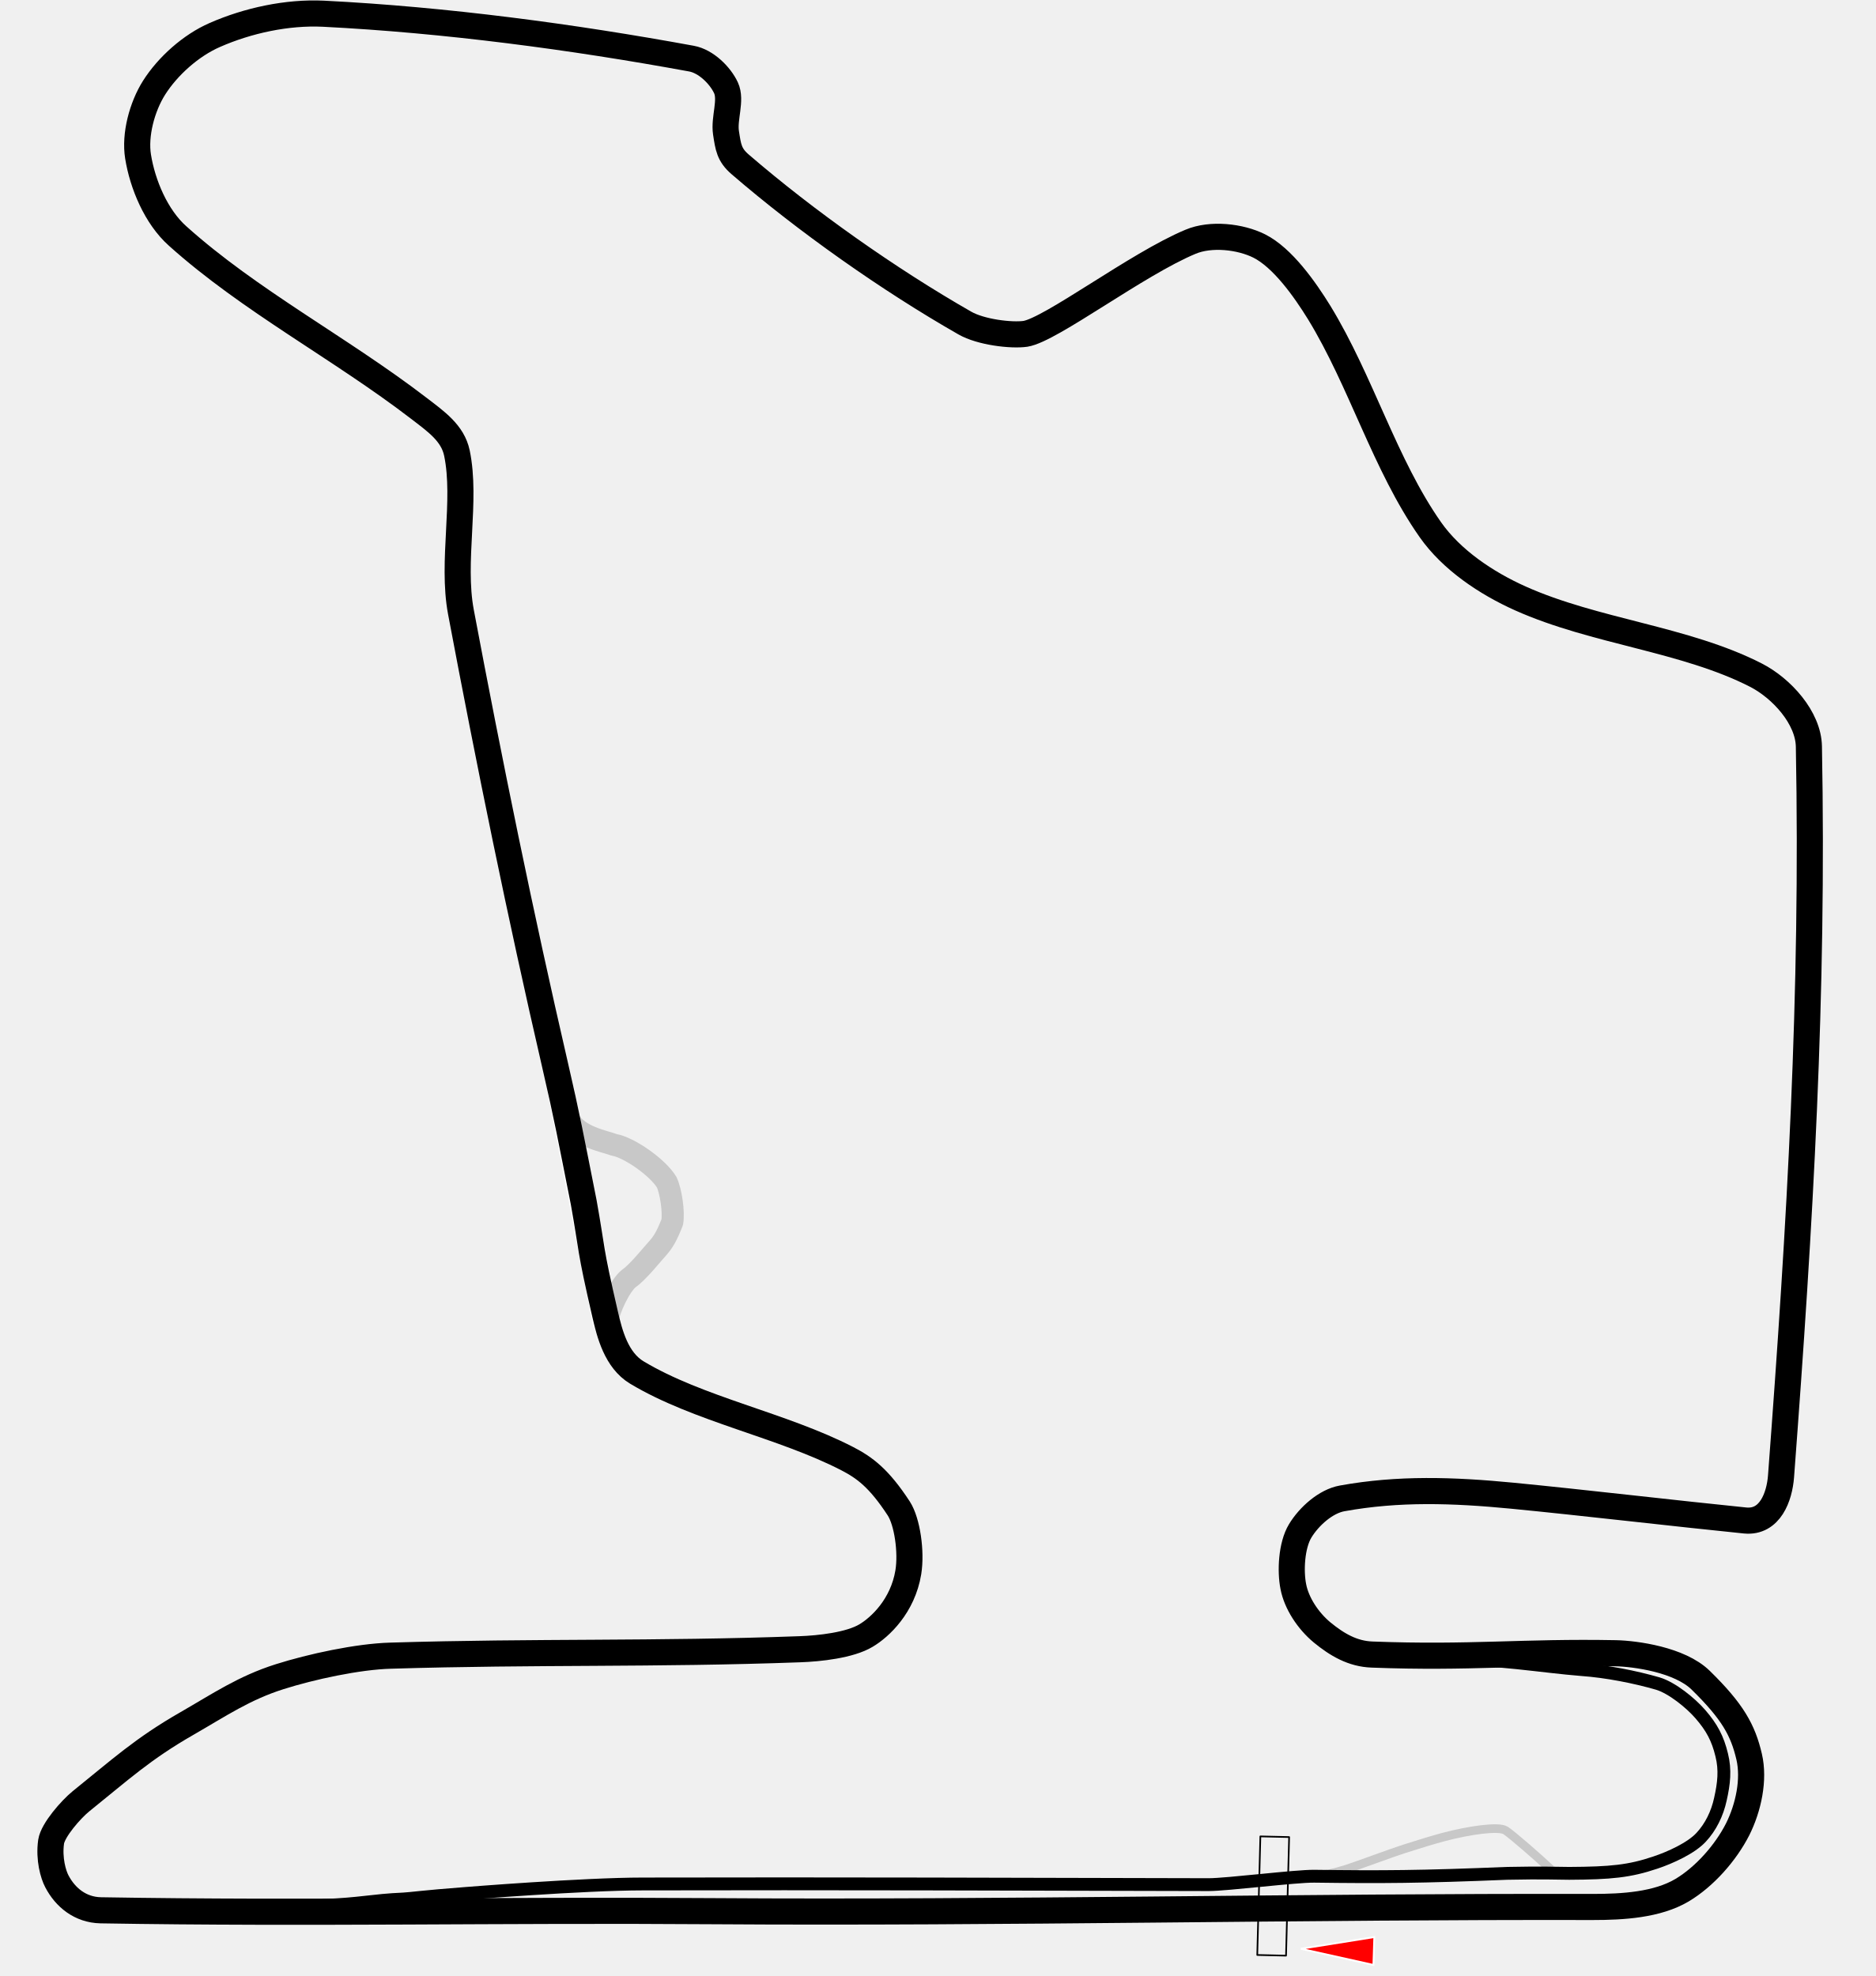
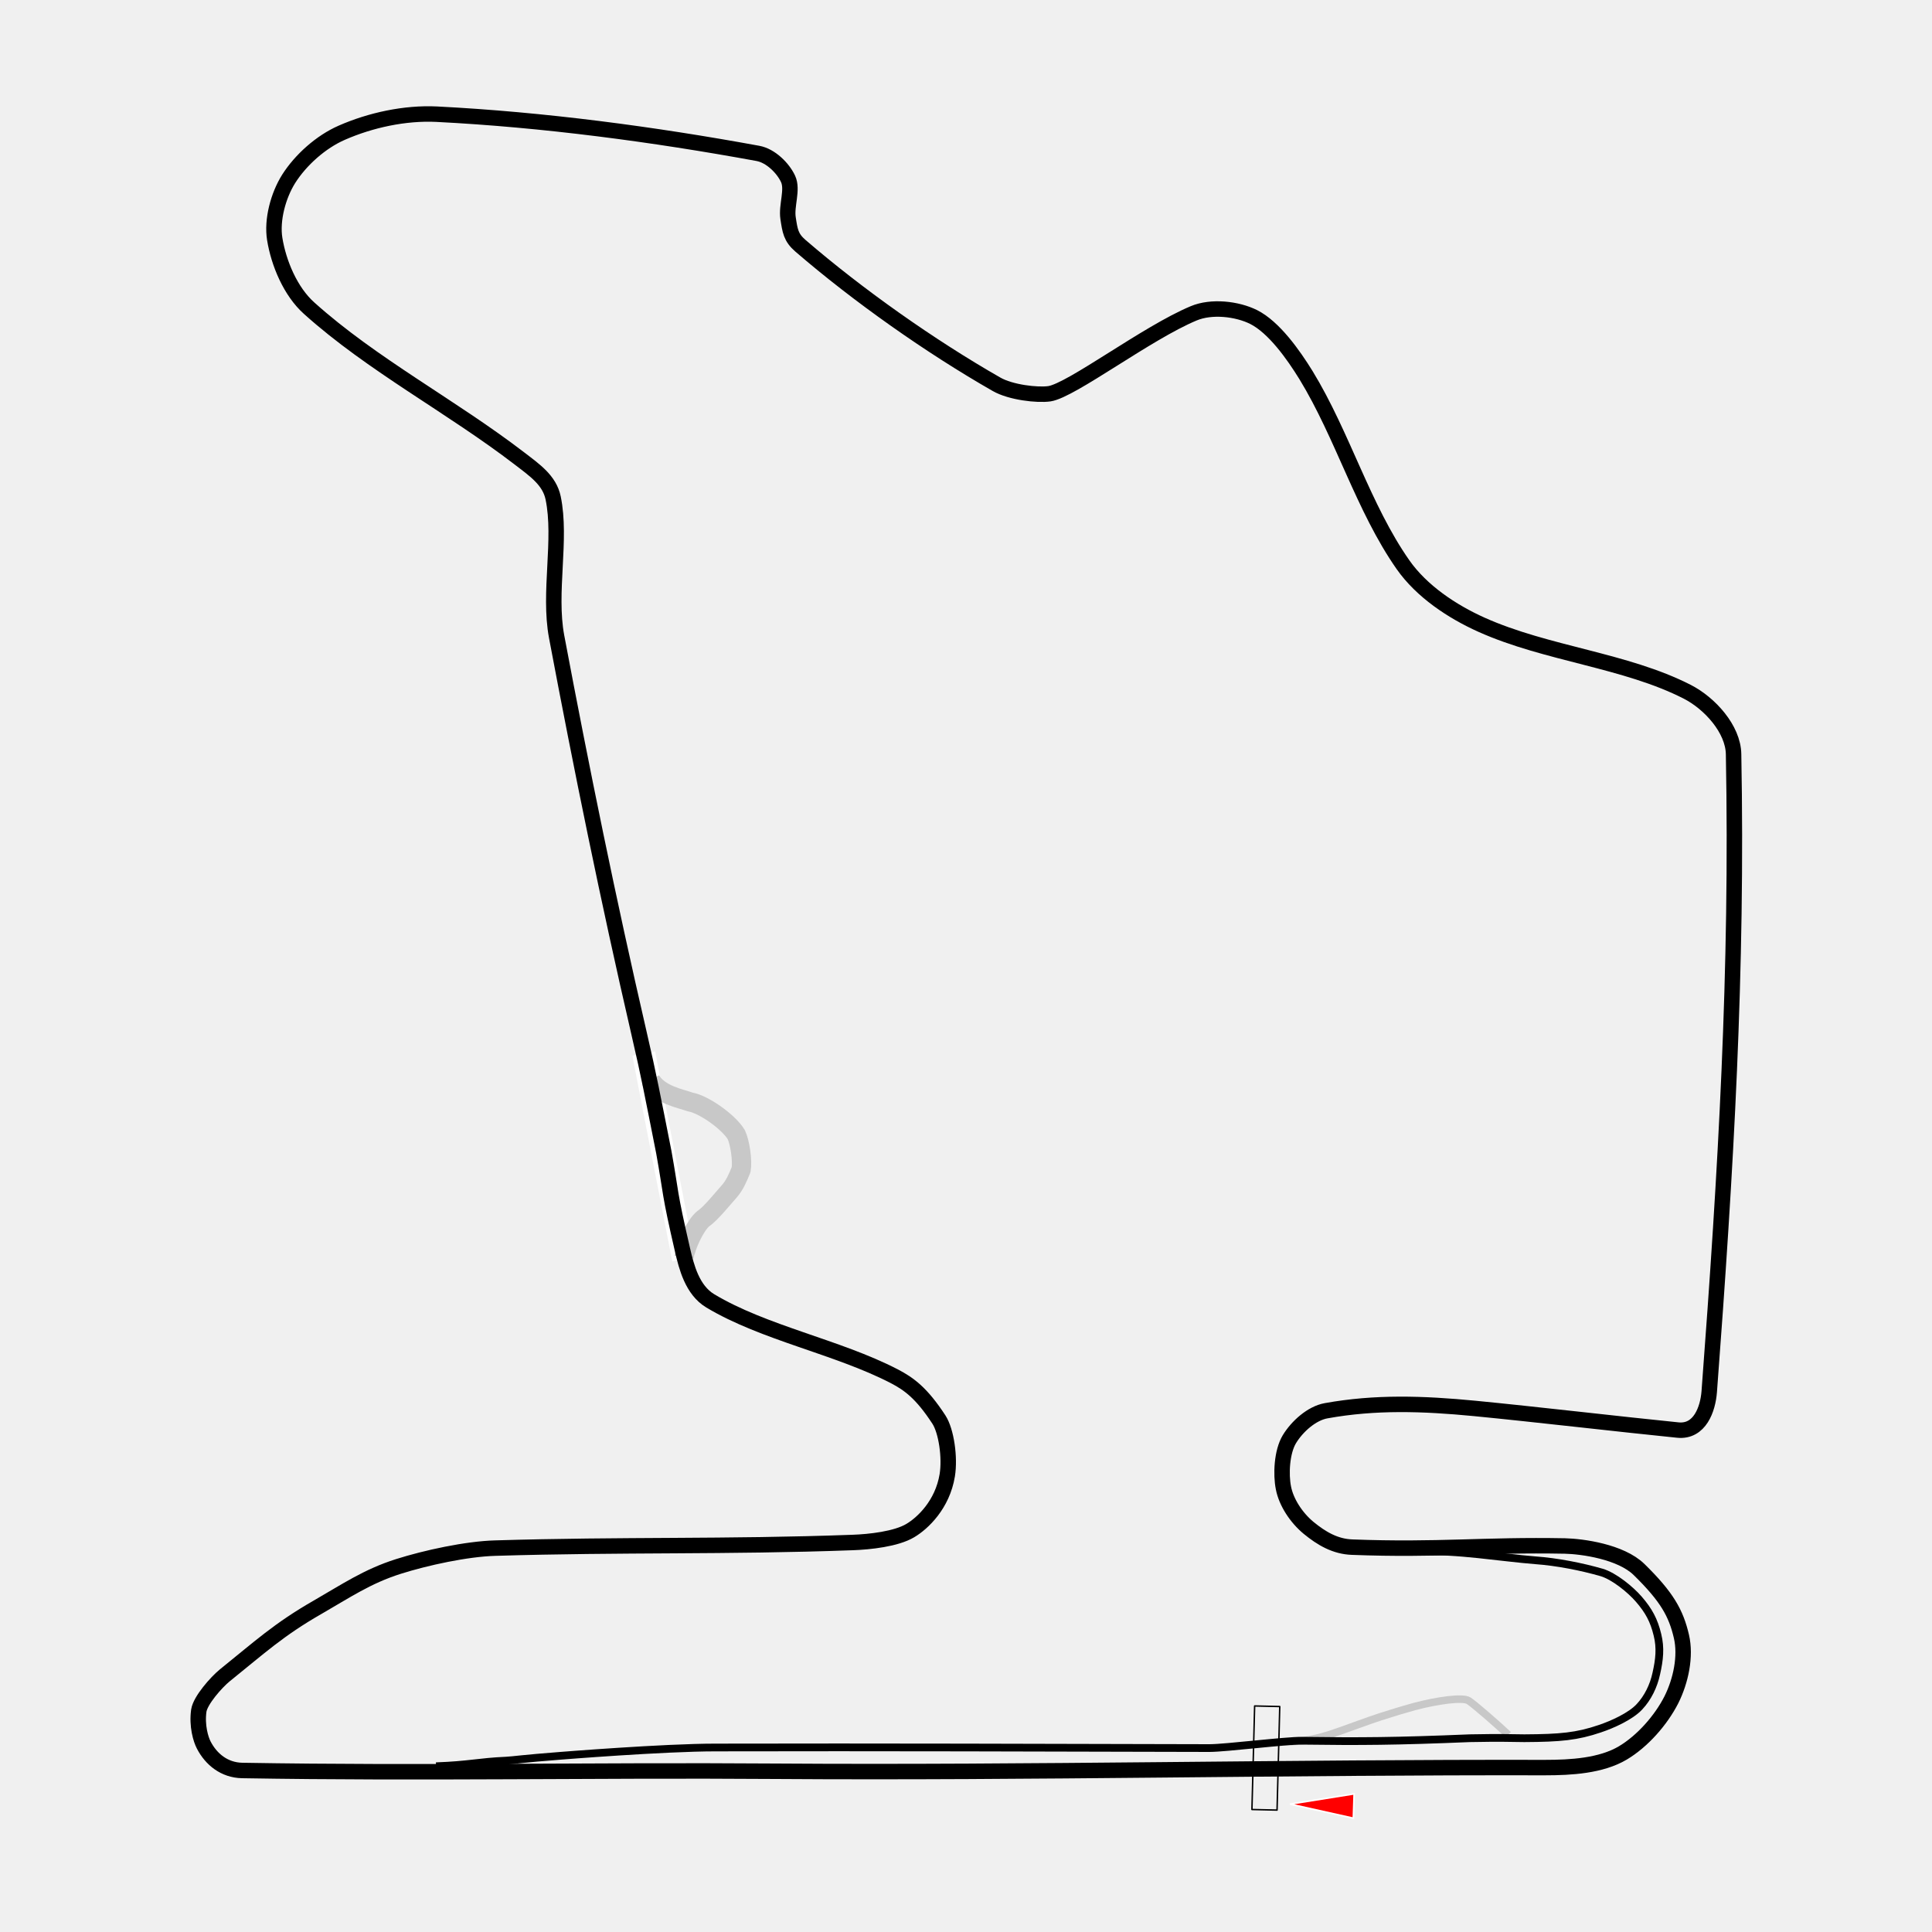
- <svg xmlns="http://www.w3.org/2000/svg" xmlns:xlink="http://www.w3.org/1999/xlink" version="1.1" id="svg2383" x="0px" y="0px" viewBox="0 0 847.6 893.2" style="enable-background:new 0 0 847.6 893.2;" xml:space="preserve">
+ <svg xmlns="http://www.w3.org/2000/svg" xmlns:xlink="http://www.w3.org/1999/xlink" version="1.1" id="svg2383" x="0px" y="0px" viewBox="0 0 1000 1000" style="enable-background:new 0 0 1000 1000;" xml:space="preserve">
  <style type="text/css">
	.st0{fill:none;}
	.st1{fill:#FFFFFF;}
	.st2{fill:none;stroke:#FFFFFF;stroke-width:12;stroke-linejoin:round;}
	.st3{fill:none;stroke:#C8C8C8;stroke-width:10;stroke-linejoin:round;}
- 	.st4{fill:none;stroke:#000000;stroke-width:11.8;stroke-linejoin:round;}
+ 	.st4{fill:none;stroke:#000000;stroke-width:8;stroke-linejoin:round;}
	.st5{fill:none;stroke:#C8C8C8;stroke-width:3.9;stroke-linejoin:round;}
- 	.st6{fill:none;stroke:#000000;stroke-width:5.8;stroke-linejoin:round;}
+ 	.st6{fill:none;stroke:#000000;stroke-width:4;stroke-linejoin:round;}
	.st7{fill:#FF0000;stroke:#FFFFFF;stroke-width:0.838;stroke-linecap:round;}
	.st8{fill:url(#rect3457_1_);stroke:#000000;stroke-width:0.75;stroke-linecap:round;stroke-linejoin:round;stroke-miterlimit:4;}
</style>
  <pattern y="893.2" width="18.2" height="18.1" patternUnits="userSpaceOnUse" id="pattern4166" viewBox="0 -18.1 18.2 18.1" style="overflow:visible;">
    <g>
      <rect y="-18.1" class="st0" width="18.2" height="18.1" />
      <g id="g4907_2_" transform="translate(-1025.535,-1215.281)">
        <rect id="rect4899_2_" x="1025.5" y="1197.2" width="18.2" height="18.1" />
        <rect id="rect4903_2_" x="1025.5" y="1206.2" class="st1" width="9.1" height="9.1" />
        <rect id="rect4905_2_" x="1034.6" y="1197.1" class="st1" width="9.1" height="9.1" />
      </g>
    </g>
  </pattern>
-   <path id="path3185" class="st2" d="M274,598.6c-0.3-1.2-20.6-106.2-20.6-106.2" />
-   <path id="path3183" class="st3" d="M274.3,597.8  c0.9-6.2,6-16.8,9.9-19.9c4.1-2.8,10.5-10.9,13.5-14.2c2.9-3.3,4.5-7.3,6.1-11.2c0.8-4.7-0.6-14.1-2.5-18.1  c-4.1-6.8-17.1-15.8-23.8-16.9c-4.5-1.7-16.1-3.6-20.5-11.4" />
-   <path id="track" class="st4" d="  M321.9,863.9c-96.1-0.7-181.1,1.2-276.4-0.4c-9.2-0.2-16-5.8-19.8-13.1c-1.6-3-3.7-10.1-2.6-17.9c0.8-5.3,9-14.6,13.4-18.2  c17.9-14.4,28-23.8,48.1-35.3c14.6-8.4,25.7-16,41.8-21.1c14.2-4.5,35.3-9.1,50.2-9.5c66-2,119.1-0.5,184.8-2.9  c8.9-0.3,22.7-1.8,30-6.2c6.4-3.8,16.6-13.4,19.1-28.6c1.5-9.3-0.5-22.9-4.3-28.8c-9-13.8-15.5-18.5-23.2-22.5  c-29.4-15.2-67.4-22.3-95.2-39c-9.3-5.6-12.3-17.6-14.3-26.2c-7.2-31.1-5.7-28.4-9.7-50.7c-5.9-29.7-7.5-38.6-13-62.3  c-15.6-67.5-29.6-136.1-42.5-204.6c-4.3-23,2.7-50.2-1.8-71.8c-1.9-9.1-9.5-14.3-17.3-20.3c-35.3-27.1-76.4-48.6-108.9-77.8  c-9.8-8.7-15.9-23.5-17.9-35.9c-1.6-9.9,1.8-22.5,7.2-31.1c6.2-9.8,16.7-19.2,27.5-23.9c14.8-6.5,32.6-10.4,49.1-9.6  c55.3,2.8,112.3,10.4,166.3,20.3c6.6,1.2,13,7.6,15.6,13.2c2.6,5.6-1,13.7,0,20.3c1,6.5,1.4,10,6.4,14.3  c29.8,25.7,67.2,52.1,101.5,71.7c7.3,4.2,21.1,5.8,27.4,4.9c11.5-1.8,50.4-31.5,74.6-41.6c9.2-3.9,22.5-2.4,31.1,1.9  c10.5,5.3,20.5,19.4,27.1,30.1c19,31.1,29.6,68.7,50.2,98.1c9.6,13.7,25.3,24.2,40.7,31.1c33.7,15.1,74.5,18.3,106.5,34.7  c11.5,5.9,23.7,19.2,23.9,32.3c2.1,112.1-3.9,214.5-12.6,329.9c-0.7,9.1-4.9,21-16.2,19.9c-29.9-3-74.2-8.2-105.2-11.2  c-26.9-2.6-51.5-3.4-76.9,1.2c-7.4,1.3-15,8.1-19,14.7c-4,6.6-4.5,18.3-3.1,25.2c1.4,7.4,6.6,15.4,13,20.7c6.7,5.5,13.8,9.7,22.6,10  c44.5,1.7,68-1.4,110.1-0.6c8.9,0.2,28.9,2.9,38.4,12.2c14.5,14.2,19.1,22.6,21.9,34.6c2.4,10.3-0.3,23-5.2,32.8  c-5.4,10.6-14.9,21.4-25.1,27.5c-11.3,6.7-26.8,7.6-40.4,7.6C587,861.7,454.7,864.8,321.9,863.9L321.9,863.9z" />
-   <path id="path3181" class="st5" d="M700.9,845  c-6.3-5.9-17.7-15.8-20.5-17.6c-3.1-2-16.4-0.1-28.1,3c-4.8,1.3-10.1,2.9-17.6,5.3c-5.4,1.7-20.9,7.5-26.2,9.2  c-5.1,1.6-11.4,3.3-20.1,3.7" />
-   <path id="pit" class="st6" d="M655.9,750.2  c17.8-0.9,41.2,3.1,59,4.5c11.2,0.8,23.9,3.3,34.3,6.3c6.4,1.9,14.9,8.8,19.3,13.9c5.1,5.9,7.8,10.9,9.6,18.4c1.7,6.8,1,12.9-0.6,20  c-1.4,6.5-4.4,12.6-8.7,17.2c-4.5,4.9-14,9.2-20.6,11.4c-11.8,4-20.3,4.8-39,4.9c-16.7-0.3-20.6-0.1-28.2,0  c-38.6,1.6-56.6,1.7-87,1.3c-8.6-0.1-39.3,3.8-47.8,3.8c-84.6-0.2-170.7-0.5-255.6-0.3c-26.9,0-80.3,4.3-80.3,4.3  c-19.6,1.5-24.3,2.3-28.1,2.5c-14.1,0.6-19.2,2.3-36.3,2.9" />
-   <path id="path3463" class="st7" d="  M621.1,875.6l-0.4,12.6l-32.8-7.3L621.1,875.6z" />
-   <pattern id="rect3457_1_" xlink:href="#pattern4166" patternTransform="matrix(0.4561 1.200455e-02 1.200455e-02 -0.4561 -3715.846 -12917.817)">
+   <path id="path3185" class="st2" d="M353.8,651.5c-0.3-1.2-20.6-106.2-20.6-106.2" />
+   <path id="path3183" class="st3" d="M354.1,650.7  c0.9-6.2,6-16.8,9.9-19.9c4.1-2.8,10.5-10.9,13.5-14.2c2.9-3.3,4.5-7.3,6.1-11.2c0.8-4.7-0.6-14.1-2.5-18.1  c-4.1-6.8-17.1-15.8-23.8-16.9c-4.5-1.7-16.1-3.6-20.5-11.4" />
+   <path id="track" class="st4" d="  M401.7,916.8c-96.1-0.7-181.1,1.2-276.4-0.4c-9.2-0.2-16-5.8-19.8-13.1c-1.6-3-3.7-10.1-2.6-17.9c0.8-5.3,9-14.6,13.4-18.2  c17.9-14.4,28-23.8,48.1-35.3c14.6-8.4,25.7-16,41.8-21.1c14.2-4.5,35.3-9.1,50.2-9.5c66-2,119.1-0.5,184.8-2.9  c8.9-0.3,22.7-1.8,30-6.2c6.4-3.8,16.6-13.4,19.1-28.6c1.5-9.3-0.5-22.9-4.3-28.8c-9-13.8-15.5-18.5-23.2-22.5  c-29.4-15.2-67.4-22.3-95.2-39c-9.3-5.6-12.3-17.6-14.3-26.2c-7.2-31.1-5.7-28.4-9.7-50.7c-5.9-29.7-7.5-38.6-13-62.3  c-15.6-67.5-29.6-136.1-42.5-204.6c-4.3-23,2.7-50.2-1.8-71.8c-1.9-9.1-9.5-14.3-17.3-20.3c-35.3-27.1-76.4-48.6-108.9-77.8  c-9.8-8.7-15.9-23.5-17.9-35.9c-1.6-9.9,1.8-22.5,7.2-31.1c6.2-9.8,16.7-19.2,27.5-23.9c14.8-6.5,32.6-10.4,49.1-9.6  c55.3,2.8,112.3,10.4,166.3,20.3c6.6,1.2,13,7.6,15.6,13.2c2.6,5.6-1,13.7,0,20.3c1,6.5,1.4,10,6.4,14.3  c29.8,25.7,67.2,52.1,101.5,71.7c7.3,4.2,21.1,5.8,27.4,4.9c11.5-1.8,50.4-31.5,74.6-41.6c9.2-3.9,22.5-2.4,31.1,1.9  c10.5,5.3,20.5,19.4,27.1,30.1c19,31.1,29.6,68.7,50.2,98.1c9.6,13.7,25.3,24.2,40.7,31.1c33.7,15.1,74.5,18.3,106.5,34.7  c11.5,5.9,23.7,19.2,23.9,32.3c2.1,112.1-3.9,214.5-12.6,329.9c-0.7,9.1-4.9,21-16.2,19.9c-29.9-3-74.2-8.2-105.2-11.2  c-26.9-2.6-51.5-3.4-76.9,1.2c-7.4,1.3-15,8.1-19,14.7c-4,6.6-4.5,18.3-3.1,25.2c1.4,7.4,6.6,15.4,13,20.7c6.7,5.5,13.8,9.7,22.6,10  c44.5,1.7,68-1.4,110.1-0.6c8.9,0.2,28.9,2.9,38.4,12.2c14.5,14.2,19.1,22.6,21.9,34.6c2.4,10.3-0.3,23-5.2,32.8  c-5.4,10.6-14.9,21.4-25.1,27.5c-11.3,6.7-26.8,7.6-40.4,7.6C666.8,914.6,534.5,917.7,401.7,916.8L401.7,916.8z" />
+   <path id="path3181" class="st5" d="M780.7,897.9  c-6.3-5.9-17.7-15.8-20.5-17.6c-3.1-2-16.4-0.1-28.1,3c-4.8,1.3-10.1,2.9-17.6,5.3c-5.4,1.7-20.9,7.5-26.2,9.2  c-5.1,1.6-11.4,3.3-20.1,3.7" />
+   <path id="pit" class="st6" d="M735.7,803.1  c17.8-0.9,41.2,3.1,59,4.5c11.2,0.8,23.9,3.3,34.3,6.3c6.4,1.9,14.9,8.8,19.3,13.9c5.1,5.9,7.8,10.9,9.6,18.4c1.7,6.8,1,12.9-0.6,20  c-1.4,6.5-4.4,12.6-8.7,17.2c-4.5,4.9-14,9.2-20.6,11.4c-11.8,4-20.3,4.8-39,4.9c-16.7-0.3-20.6-0.1-28.2,0  c-38.6,1.6-56.6,1.7-87,1.3c-8.6-0.1-39.3,3.8-47.8,3.8c-84.6-0.2-170.7-0.5-255.6-0.3c-26.9,0-80.3,4.3-80.3,4.3  c-19.6,1.5-24.3,2.3-28.1,2.5c-14.1,0.6-19.2,2.3-36.3,2.9" />
+   <path id="path3463" class="st7" d="  M700.9,928.5l-0.4,12.6l-32.8-7.3L700.9,928.5z" />
+   <pattern id="rect3457_1_" xlink:href="#pattern4166" patternTransform="matrix(0.4561 1.200455e-02 1.200455e-02 -0.4561 -3710.652 -12760.991)">
</pattern>
-   <polygon id="rect3457" class="st8" points="569.6,830.1 582.6,830.4 581.2,884 568.2,883.7 " />
+   <polygon id="rect3457" class="st8" points="649.4,883 662.4,883.3 661,936.9 648,936.6 " />
</svg>
